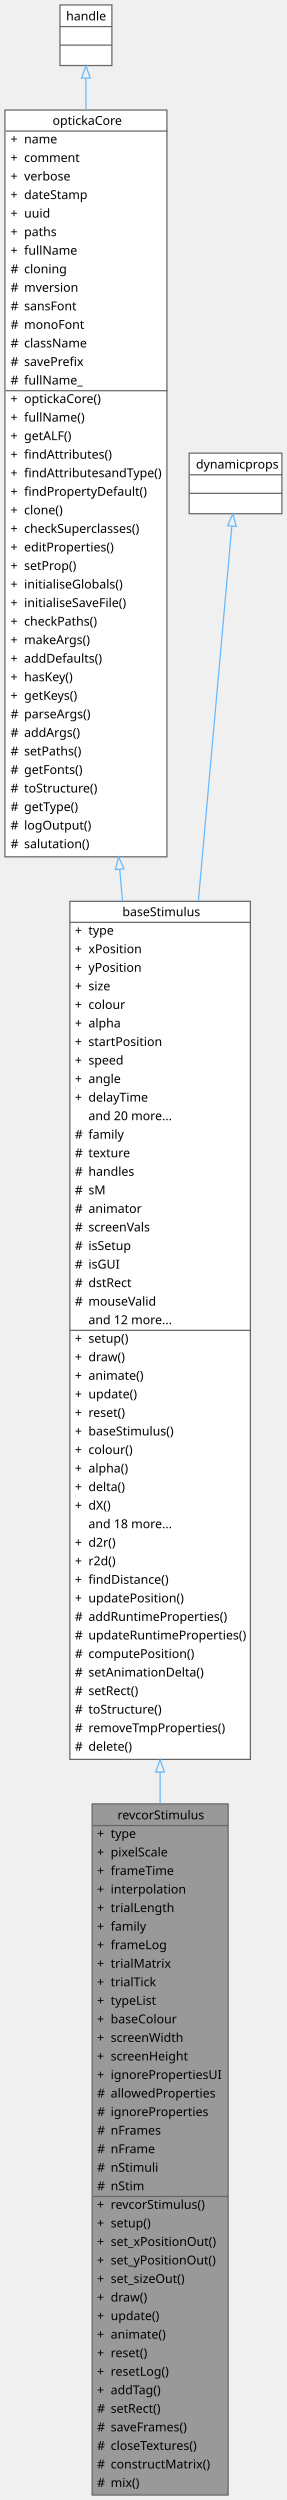
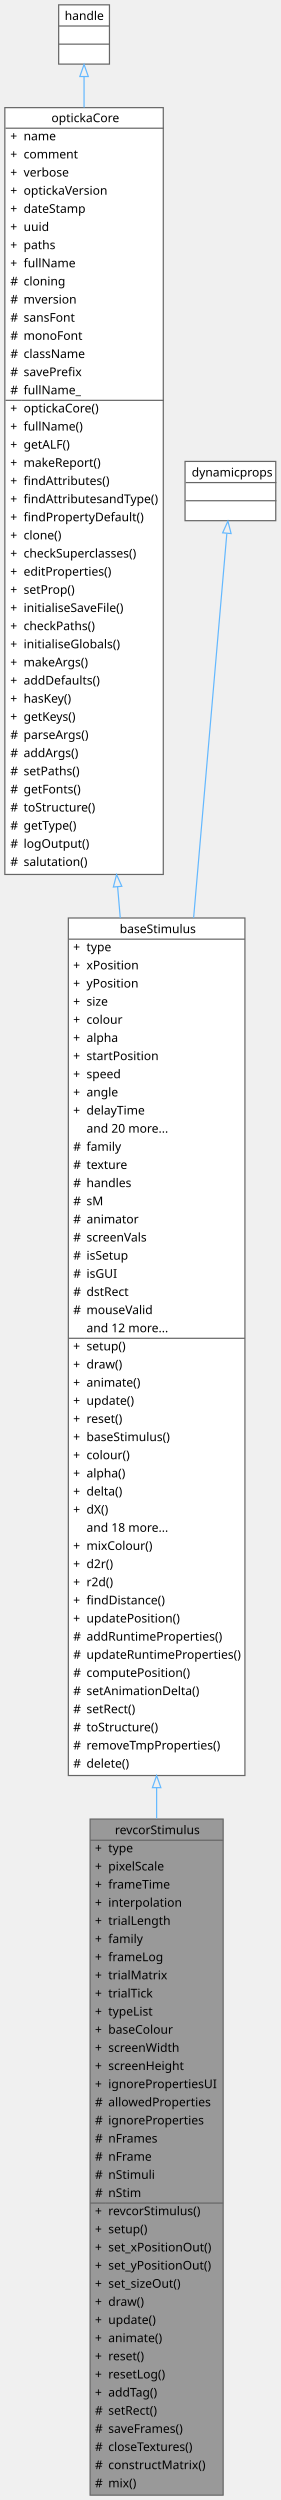
- <svg xmlns="http://www.w3.org/2000/svg" xmlns:xlink="http://www.w3.org/1999/xlink" width="232pt" height="2022pt" viewBox="0.00 0.00 232.00 2022.00">
-   <g id="graph0" class="graph" transform="scale(1 1) rotate(0) translate(4 2018)">
+ <svg xmlns="http://www.w3.org/2000/svg" xmlns:xlink="http://www.w3.org/1999/xlink" width="232pt" height="2067pt" viewBox="0.00 0.00 232.00 2067.00">
+   <g id="graph0" class="graph" transform="scale(1 1) rotate(0) translate(4 2063)">
    <g id="Node000001" class="node">
      <g id="a_Node000001">
        <a xlink:title="revcorStimulus stimulus, inherits from baseStimulus">
          <polygon fill="#999999" stroke="transparent" points="180.5,-559 70.5,-559 70.5,0 180.5,0 180.5,-559" />
          <text text-anchor="start" x="91" y="-546.5" font-family="Iosevka" font-size="10.00">revcorStimulus</text>
          <text text-anchor="start" x="74.5" y="-531.5" font-family="Iosevka" font-size="10.00">+</text>
          <text text-anchor="start" x="85.5" y="-531.5" font-family="Iosevka" font-size="10.00">type</text>
          <text text-anchor="start" x="74.5" y="-516.5" font-family="Iosevka" font-size="10.00">+</text>
          <text text-anchor="start" x="85.5" y="-516.5" font-family="Iosevka" font-size="10.00">pixelScale</text>
          <text text-anchor="start" x="74.5" y="-501.5" font-family="Iosevka" font-size="10.00">+</text>
          <text text-anchor="start" x="85.5" y="-501.5" font-family="Iosevka" font-size="10.00">frameTime</text>
          <text text-anchor="start" x="74.5" y="-486.5" font-family="Iosevka" font-size="10.00">+</text>
          <text text-anchor="start" x="85.5" y="-486.5" font-family="Iosevka" font-size="10.00">interpolation</text>
          <text text-anchor="start" x="74.5" y="-471.5" font-family="Iosevka" font-size="10.00">+</text>
          <text text-anchor="start" x="85.5" y="-471.5" font-family="Iosevka" font-size="10.00">trialLength</text>
          <text text-anchor="start" x="74.5" y="-456.5" font-family="Iosevka" font-size="10.00">+</text>
          <text text-anchor="start" x="85.5" y="-456.5" font-family="Iosevka" font-size="10.00">family</text>
          <text text-anchor="start" x="74.5" y="-441.5" font-family="Iosevka" font-size="10.00">+</text>
          <text text-anchor="start" x="85.5" y="-441.5" font-family="Iosevka" font-size="10.00">frameLog</text>
          <text text-anchor="start" x="74.5" y="-426.5" font-family="Iosevka" font-size="10.00">+</text>
          <text text-anchor="start" x="85.5" y="-426.5" font-family="Iosevka" font-size="10.00">trialMatrix</text>
          <text text-anchor="start" x="74.5" y="-411.5" font-family="Iosevka" font-size="10.00">+</text>
          <text text-anchor="start" x="85.5" y="-411.5" font-family="Iosevka" font-size="10.00">trialTick</text>
          <text text-anchor="start" x="74.5" y="-396.5" font-family="Iosevka" font-size="10.00">+</text>
          <text text-anchor="start" x="85.5" y="-396.5" font-family="Iosevka" font-size="10.00">typeList</text>
          <text text-anchor="start" x="74.5" y="-381.5" font-family="Iosevka" font-size="10.00">+</text>
          <text text-anchor="start" x="85.5" y="-381.5" font-family="Iosevka" font-size="10.00">baseColour</text>
          <text text-anchor="start" x="74.5" y="-366.5" font-family="Iosevka" font-size="10.00">+</text>
          <text text-anchor="start" x="85.5" y="-366.5" font-family="Iosevka" font-size="10.00">screenWidth</text>
          <text text-anchor="start" x="74.5" y="-351.5" font-family="Iosevka" font-size="10.00">+</text>
          <text text-anchor="start" x="85.5" y="-351.5" font-family="Iosevka" font-size="10.00">screenHeight</text>
          <text text-anchor="start" x="74.5" y="-336.5" font-family="Iosevka" font-size="10.00">+</text>
          <text text-anchor="start" x="85.5" y="-336.5" font-family="Iosevka" font-size="10.00">ignorePropertiesUI</text>
          <text text-anchor="start" x="74.5" y="-321.5" font-family="Iosevka" font-size="10.00">#</text>
          <text text-anchor="start" x="85.5" y="-321.5" font-family="Iosevka" font-size="10.00">allowedProperties</text>
          <text text-anchor="start" x="74.5" y="-306.5" font-family="Iosevka" font-size="10.00">#</text>
          <text text-anchor="start" x="85.5" y="-306.5" font-family="Iosevka" font-size="10.00">ignoreProperties</text>
          <text text-anchor="start" x="74.5" y="-291.5" font-family="Iosevka" font-size="10.00">#</text>
          <text text-anchor="start" x="85.5" y="-291.5" font-family="Iosevka" font-size="10.00">nFrames</text>
          <text text-anchor="start" x="74.5" y="-276.5" font-family="Iosevka" font-size="10.00">#</text>
          <text text-anchor="start" x="85.5" y="-276.5" font-family="Iosevka" font-size="10.00">nFrame</text>
          <text text-anchor="start" x="74.5" y="-261.5" font-family="Iosevka" font-size="10.00">#</text>
          <text text-anchor="start" x="85.5" y="-261.5" font-family="Iosevka" font-size="10.00">nStimuli</text>
          <text text-anchor="start" x="74.5" y="-246.5" font-family="Iosevka" font-size="10.00">#</text>
          <text text-anchor="start" x="85.5" y="-246.5" font-family="Iosevka" font-size="10.00">nStim</text>
          <text text-anchor="start" x="74.5" y="-231.5" font-family="Iosevka" font-size="10.00">+</text>
          <text text-anchor="start" x="85.5" y="-231.5" font-family="Iosevka" font-size="10.00">revcorStimulus()</text>
          <text text-anchor="start" x="74.5" y="-216.5" font-family="Iosevka" font-size="10.00">+</text>
          <text text-anchor="start" x="85.5" y="-216.5" font-family="Iosevka" font-size="10.00">setup()</text>
          <text text-anchor="start" x="74.5" y="-201.5" font-family="Iosevka" font-size="10.00">+</text>
          <text text-anchor="start" x="85.5" y="-201.5" font-family="Iosevka" font-size="10.00">set_xPositionOut()</text>
          <text text-anchor="start" x="74.5" y="-186.5" font-family="Iosevka" font-size="10.00">+</text>
          <text text-anchor="start" x="85.5" y="-186.5" font-family="Iosevka" font-size="10.00">set_yPositionOut()</text>
          <text text-anchor="start" x="74.5" y="-171.5" font-family="Iosevka" font-size="10.00">+</text>
          <text text-anchor="start" x="85.5" y="-171.5" font-family="Iosevka" font-size="10.00">set_sizeOut()</text>
          <text text-anchor="start" x="74.5" y="-156.5" font-family="Iosevka" font-size="10.00">+</text>
          <text text-anchor="start" x="85.5" y="-156.5" font-family="Iosevka" font-size="10.00">draw()</text>
          <text text-anchor="start" x="74.5" y="-141.5" font-family="Iosevka" font-size="10.00">+</text>
          <text text-anchor="start" x="85.5" y="-141.5" font-family="Iosevka" font-size="10.00">update()</text>
          <text text-anchor="start" x="74.5" y="-126.5" font-family="Iosevka" font-size="10.00">+</text>
          <text text-anchor="start" x="85.5" y="-126.5" font-family="Iosevka" font-size="10.00">animate()</text>
          <text text-anchor="start" x="74.5" y="-111.5" font-family="Iosevka" font-size="10.00">+</text>
          <text text-anchor="start" x="85.5" y="-111.5" font-family="Iosevka" font-size="10.00">reset()</text>
          <text text-anchor="start" x="74.5" y="-96.5" font-family="Iosevka" font-size="10.00">+</text>
          <text text-anchor="start" x="85.5" y="-96.5" font-family="Iosevka" font-size="10.00">resetLog()</text>
          <text text-anchor="start" x="74.5" y="-81.5" font-family="Iosevka" font-size="10.00">+</text>
          <text text-anchor="start" x="85.5" y="-81.5" font-family="Iosevka" font-size="10.00">addTag()</text>
          <text text-anchor="start" x="74.5" y="-66.5" font-family="Iosevka" font-size="10.00">#</text>
          <text text-anchor="start" x="85.5" y="-66.5" font-family="Iosevka" font-size="10.00">setRect()</text>
          <text text-anchor="start" x="74.5" y="-51.5" font-family="Iosevka" font-size="10.00">#</text>
          <text text-anchor="start" x="85.5" y="-51.5" font-family="Iosevka" font-size="10.00">saveFrames()</text>
          <text text-anchor="start" x="74.5" y="-36.5" font-family="Iosevka" font-size="10.00">#</text>
          <text text-anchor="start" x="85.5" y="-36.5" font-family="Iosevka" font-size="10.00">closeTextures()</text>
          <text text-anchor="start" x="74.5" y="-21.5" font-family="Iosevka" font-size="10.00">#</text>
          <text text-anchor="start" x="85.5" y="-21.5" font-family="Iosevka" font-size="10.00">constructMatrix()</text>
          <text text-anchor="start" x="74.5" y="-6.5" font-family="Iosevka" font-size="10.00">#</text>
          <text text-anchor="start" x="85.5" y="-6.5" font-family="Iosevka" font-size="10.00">mix()</text>
          <polygon fill="#666666" stroke="#666666" points="70.5,-541.5 70.5,-541.5 180.5,-541.5 180.5,-541.5 70.5,-541.5" />
          <polygon fill="#666666" stroke="#666666" points="70.5,-241.5 70.5,-241.5 83.5,-241.5 83.5,-241.5 70.5,-241.5" />
          <polygon fill="#666666" stroke="#666666" points="83.5,-241.5 83.5,-241.5 180.5,-241.5 180.5,-241.5 83.5,-241.5" />
          <polygon fill="none" stroke="#666666" points="70.5,0 70.5,-559 180.5,-559 180.5,0 70.5,0" />
        </a>
      </g>
    </g>
    <g id="Node000002" class="node">
      <g id="a_Node000002">
        <a xlink:href="classbase_stimulus.html" target="_top" xlink:title="baseStimulus is the superclass for all stimulus objects">
-           <polygon fill="white" stroke="transparent" points="198.5,-1289 52.5,-1289 52.5,-595 198.5,-595 198.5,-1289" />
-           <text text-anchor="start" x="95" y="-1277" font-family="Iosevka" font-size="10.00">baseStimulus</text>
-           <text text-anchor="start" x="56.5" y="-1262" font-family="Iosevka" font-size="10.00">+</text>
-           <text text-anchor="start" x="67.5" y="-1262" font-family="Iosevka" font-size="10.00">type</text>
-           <text text-anchor="start" x="56.5" y="-1247" font-family="Iosevka" font-size="10.00">+</text>
-           <text text-anchor="start" x="67.5" y="-1247" font-family="Iosevka" font-size="10.00">xPosition</text>
-           <text text-anchor="start" x="56.5" y="-1232" font-family="Iosevka" font-size="10.00">+</text>
-           <text text-anchor="start" x="67.5" y="-1232" font-family="Iosevka" font-size="10.00">yPosition</text>
-           <text text-anchor="start" x="56.5" y="-1217" font-family="Iosevka" font-size="10.00">+</text>
-           <text text-anchor="start" x="67.5" y="-1217" font-family="Iosevka" font-size="10.00">size</text>
-           <text text-anchor="start" x="56.5" y="-1202" font-family="Iosevka" font-size="10.00">+</text>
-           <text text-anchor="start" x="67.5" y="-1202" font-family="Iosevka" font-size="10.00">colour</text>
-           <text text-anchor="start" x="56.5" y="-1187" font-family="Iosevka" font-size="10.00">+</text>
-           <text text-anchor="start" x="67.5" y="-1187" font-family="Iosevka" font-size="10.00">alpha</text>
-           <text text-anchor="start" x="56.5" y="-1172" font-family="Iosevka" font-size="10.00">+</text>
-           <text text-anchor="start" x="67.5" y="-1172" font-family="Iosevka" font-size="10.00">startPosition</text>
-           <text text-anchor="start" x="56.5" y="-1157" font-family="Iosevka" font-size="10.00">+</text>
-           <text text-anchor="start" x="67.5" y="-1157" font-family="Iosevka" font-size="10.00">speed</text>
-           <text text-anchor="start" x="56.5" y="-1142" font-family="Iosevka" font-size="10.00">+</text>
-           <text text-anchor="start" x="67.5" y="-1142" font-family="Iosevka" font-size="10.00">angle</text>
-           <text text-anchor="start" x="56.5" y="-1127" font-family="Iosevka" font-size="10.00">+</text>
-           <text text-anchor="start" x="67.5" y="-1127" font-family="Iosevka" font-size="10.00">delayTime</text>
-           <text text-anchor="start" x="67.5" y="-1112" font-family="Iosevka" font-size="10.00">and 20 more...</text>
-           <text text-anchor="start" x="56.5" y="-1097" font-family="Iosevka" font-size="10.00">#</text>
-           <text text-anchor="start" x="67.5" y="-1097" font-family="Iosevka" font-size="10.00">family</text>
-           <text text-anchor="start" x="56.5" y="-1082" font-family="Iosevka" font-size="10.00">#</text>
-           <text text-anchor="start" x="67.5" y="-1082" font-family="Iosevka" font-size="10.00">texture</text>
-           <text text-anchor="start" x="56.5" y="-1067" font-family="Iosevka" font-size="10.00">#</text>
-           <text text-anchor="start" x="67.5" y="-1067" font-family="Iosevka" font-size="10.00">handles</text>
-           <text text-anchor="start" x="56.5" y="-1052" font-family="Iosevka" font-size="10.00">#</text>
-           <text text-anchor="start" x="67.5" y="-1052" font-family="Iosevka" font-size="10.00">sM</text>
-           <text text-anchor="start" x="56.5" y="-1037" font-family="Iosevka" font-size="10.00">#</text>
-           <text text-anchor="start" x="67.5" y="-1037" font-family="Iosevka" font-size="10.00">animator</text>
-           <text text-anchor="start" x="56.5" y="-1022" font-family="Iosevka" font-size="10.00">#</text>
-           <text text-anchor="start" x="67.5" y="-1022" font-family="Iosevka" font-size="10.00">screenVals</text>
-           <text text-anchor="start" x="56.5" y="-1007" font-family="Iosevka" font-size="10.00">#</text>
-           <text text-anchor="start" x="67.5" y="-1007" font-family="Iosevka" font-size="10.00">isSetup</text>
-           <text text-anchor="start" x="56.5" y="-992" font-family="Iosevka" font-size="10.00">#</text>
-           <text text-anchor="start" x="67.5" y="-992" font-family="Iosevka" font-size="10.00">isGUI</text>
-           <text text-anchor="start" x="56.5" y="-977" font-family="Iosevka" font-size="10.00">#</text>
-           <text text-anchor="start" x="67.5" y="-977" font-family="Iosevka" font-size="10.00">dstRect</text>
-           <text text-anchor="start" x="56.5" y="-962" font-family="Iosevka" font-size="10.00">#</text>
-           <text text-anchor="start" x="67.5" y="-962" font-family="Iosevka" font-size="10.00">mouseValid</text>
-           <text text-anchor="start" x="67.5" y="-947" font-family="Iosevka" font-size="10.00">and 12 more...</text>
-           <text text-anchor="start" x="56.5" y="-932" font-family="Iosevka" font-size="10.00">+</text>
-           <text text-anchor="start" x="67.5" y="-932" font-family="Iosevka" font-size="10.00">setup()</text>
-           <text text-anchor="start" x="56.5" y="-917" font-family="Iosevka" font-size="10.00">+</text>
-           <text text-anchor="start" x="67.5" y="-917" font-family="Iosevka" font-size="10.00">draw()</text>
-           <text text-anchor="start" x="56.5" y="-902" font-family="Iosevka" font-size="10.00">+</text>
-           <text text-anchor="start" x="67.5" y="-902" font-family="Iosevka" font-size="10.00">animate()</text>
-           <text text-anchor="start" x="56.5" y="-887" font-family="Iosevka" font-size="10.00">+</text>
-           <text text-anchor="start" x="67.5" y="-887" font-family="Iosevka" font-size="10.00">update()</text>
-           <text text-anchor="start" x="56.5" y="-872" font-family="Iosevka" font-size="10.00">+</text>
-           <text text-anchor="start" x="67.5" y="-872" font-family="Iosevka" font-size="10.00">reset()</text>
-           <text text-anchor="start" x="56.5" y="-857" font-family="Iosevka" font-size="10.00">+</text>
-           <text text-anchor="start" x="67.5" y="-857" font-family="Iosevka" font-size="10.00">baseStimulus()</text>
-           <text text-anchor="start" x="56.5" y="-842" font-family="Iosevka" font-size="10.00">+</text>
-           <text text-anchor="start" x="67.5" y="-842" font-family="Iosevka" font-size="10.00">colour()</text>
-           <text text-anchor="start" x="56.5" y="-827" font-family="Iosevka" font-size="10.00">+</text>
-           <text text-anchor="start" x="67.5" y="-827" font-family="Iosevka" font-size="10.00">alpha()</text>
-           <text text-anchor="start" x="56.5" y="-812" font-family="Iosevka" font-size="10.00">+</text>
-           <text text-anchor="start" x="67.5" y="-812" font-family="Iosevka" font-size="10.00">delta()</text>
-           <text text-anchor="start" x="56.5" y="-797" font-family="Iosevka" font-size="10.00">+</text>
-           <text text-anchor="start" x="67.5" y="-797" font-family="Iosevka" font-size="10.00">dX()</text>
-           <text text-anchor="start" x="67.5" y="-782" font-family="Iosevka" font-size="10.00">and 18 more...</text>
-           <text text-anchor="start" x="56.5" y="-767" font-family="Iosevka" font-size="10.00">+</text>
-           <text text-anchor="start" x="67.5" y="-767" font-family="Iosevka" font-size="10.00">d2r()</text>
-           <text text-anchor="start" x="56.5" y="-752" font-family="Iosevka" font-size="10.00">+</text>
-           <text text-anchor="start" x="67.5" y="-752" font-family="Iosevka" font-size="10.00">r2d()</text>
-           <text text-anchor="start" x="56.5" y="-737" font-family="Iosevka" font-size="10.00">+</text>
-           <text text-anchor="start" x="67.5" y="-737" font-family="Iosevka" font-size="10.00">findDistance()</text>
-           <text text-anchor="start" x="56.5" y="-722" font-family="Iosevka" font-size="10.00">+</text>
-           <text text-anchor="start" x="67.5" y="-722" font-family="Iosevka" font-size="10.00">updatePosition()</text>
-           <text text-anchor="start" x="56.5" y="-707" font-family="Iosevka" font-size="10.00">#</text>
-           <text text-anchor="start" x="67.5" y="-707" font-family="Iosevka" font-size="10.00">addRuntimeProperties()</text>
-           <text text-anchor="start" x="56.5" y="-692" font-family="Iosevka" font-size="10.00">#</text>
-           <text text-anchor="start" x="67.5" y="-692" font-family="Iosevka" font-size="10.00">updateRuntimeProperties()</text>
-           <text text-anchor="start" x="56.5" y="-677" font-family="Iosevka" font-size="10.00">#</text>
-           <text text-anchor="start" x="67.5" y="-677" font-family="Iosevka" font-size="10.00">computePosition()</text>
-           <text text-anchor="start" x="56.5" y="-662" font-family="Iosevka" font-size="10.00">#</text>
-           <text text-anchor="start" x="67.5" y="-662" font-family="Iosevka" font-size="10.00">setAnimationDelta()</text>
-           <text text-anchor="start" x="56.5" y="-647" font-family="Iosevka" font-size="10.00">#</text>
-           <text text-anchor="start" x="67.5" y="-647" font-family="Iosevka" font-size="10.00">setRect()</text>
-           <text text-anchor="start" x="56.5" y="-632" font-family="Iosevka" font-size="10.00">#</text>
-           <text text-anchor="start" x="67.5" y="-632" font-family="Iosevka" font-size="10.00">toStructure()</text>
-           <text text-anchor="start" x="56.5" y="-617" font-family="Iosevka" font-size="10.00">#</text>
-           <text text-anchor="start" x="67.5" y="-617" font-family="Iosevka" font-size="10.00">removeTmpProperties()</text>
-           <text text-anchor="start" x="56.5" y="-602" font-family="Iosevka" font-size="10.00">#</text>
-           <text text-anchor="start" x="67.5" y="-602" font-family="Iosevka" font-size="10.00">delete()</text>
-           <polygon fill="#666666" stroke="#666666" points="52.5,-1272 52.5,-1272 198.5,-1272 198.5,-1272 52.5,-1272" />
-           <polygon fill="#666666" stroke="#666666" points="52.5,-942 52.5,-942 65.5,-942 65.5,-942 52.5,-942" />
-           <polygon fill="#666666" stroke="#666666" points="65.5,-942 65.5,-942 198.5,-942 198.5,-942 65.5,-942" />
-           <polygon fill="none" stroke="#666666" points="52.5,-595 52.5,-1289 198.5,-1289 198.5,-595 52.5,-595" />
+           <polygon fill="white" stroke="transparent" points="198.5,-1304 52.5,-1304 52.5,-595 198.5,-595 198.5,-1304" />
+           <text text-anchor="start" x="95" y="-1291.5" font-family="Iosevka" font-size="10.00">baseStimulus</text>
+           <text text-anchor="start" x="56.5" y="-1276.5" font-family="Iosevka" font-size="10.00">+</text>
+           <text text-anchor="start" x="67.5" y="-1276.5" font-family="Iosevka" font-size="10.00">type</text>
+           <text text-anchor="start" x="56.5" y="-1261.5" font-family="Iosevka" font-size="10.00">+</text>
+           <text text-anchor="start" x="67.5" y="-1261.5" font-family="Iosevka" font-size="10.00">xPosition</text>
+           <text text-anchor="start" x="56.5" y="-1246.5" font-family="Iosevka" font-size="10.00">+</text>
+           <text text-anchor="start" x="67.5" y="-1246.5" font-family="Iosevka" font-size="10.00">yPosition</text>
+           <text text-anchor="start" x="56.5" y="-1231.5" font-family="Iosevka" font-size="10.00">+</text>
+           <text text-anchor="start" x="67.5" y="-1231.5" font-family="Iosevka" font-size="10.00">size</text>
+           <text text-anchor="start" x="56.5" y="-1216.5" font-family="Iosevka" font-size="10.00">+</text>
+           <text text-anchor="start" x="67.5" y="-1216.5" font-family="Iosevka" font-size="10.00">colour</text>
+           <text text-anchor="start" x="56.5" y="-1201.5" font-family="Iosevka" font-size="10.00">+</text>
+           <text text-anchor="start" x="67.5" y="-1201.5" font-family="Iosevka" font-size="10.00">alpha</text>
+           <text text-anchor="start" x="56.5" y="-1186.5" font-family="Iosevka" font-size="10.00">+</text>
+           <text text-anchor="start" x="67.5" y="-1186.5" font-family="Iosevka" font-size="10.00">startPosition</text>
+           <text text-anchor="start" x="56.5" y="-1171.5" font-family="Iosevka" font-size="10.00">+</text>
+           <text text-anchor="start" x="67.5" y="-1171.5" font-family="Iosevka" font-size="10.00">speed</text>
+           <text text-anchor="start" x="56.5" y="-1156.5" font-family="Iosevka" font-size="10.00">+</text>
+           <text text-anchor="start" x="67.5" y="-1156.5" font-family="Iosevka" font-size="10.00">angle</text>
+           <text text-anchor="start" x="56.5" y="-1141.5" font-family="Iosevka" font-size="10.00">+</text>
+           <text text-anchor="start" x="67.5" y="-1141.5" font-family="Iosevka" font-size="10.00">delayTime</text>
+           <text text-anchor="start" x="67.5" y="-1126.5" font-family="Iosevka" font-size="10.00">and 20 more...</text>
+           <text text-anchor="start" x="56.5" y="-1111.5" font-family="Iosevka" font-size="10.00">#</text>
+           <text text-anchor="start" x="67.5" y="-1111.5" font-family="Iosevka" font-size="10.00">family</text>
+           <text text-anchor="start" x="56.5" y="-1096.5" font-family="Iosevka" font-size="10.00">#</text>
+           <text text-anchor="start" x="67.5" y="-1096.5" font-family="Iosevka" font-size="10.00">texture</text>
+           <text text-anchor="start" x="56.5" y="-1081.5" font-family="Iosevka" font-size="10.00">#</text>
+           <text text-anchor="start" x="67.5" y="-1081.5" font-family="Iosevka" font-size="10.00">handles</text>
+           <text text-anchor="start" x="56.5" y="-1066.5" font-family="Iosevka" font-size="10.00">#</text>
+           <text text-anchor="start" x="67.5" y="-1066.5" font-family="Iosevka" font-size="10.00">sM</text>
+           <text text-anchor="start" x="56.5" y="-1051.5" font-family="Iosevka" font-size="10.00">#</text>
+           <text text-anchor="start" x="67.5" y="-1051.5" font-family="Iosevka" font-size="10.00">animator</text>
+           <text text-anchor="start" x="56.5" y="-1036.5" font-family="Iosevka" font-size="10.00">#</text>
+           <text text-anchor="start" x="67.5" y="-1036.5" font-family="Iosevka" font-size="10.00">screenVals</text>
+           <text text-anchor="start" x="56.5" y="-1021.5" font-family="Iosevka" font-size="10.00">#</text>
+           <text text-anchor="start" x="67.5" y="-1021.5" font-family="Iosevka" font-size="10.00">isSetup</text>
+           <text text-anchor="start" x="56.5" y="-1006.5" font-family="Iosevka" font-size="10.00">#</text>
+           <text text-anchor="start" x="67.5" y="-1006.5" font-family="Iosevka" font-size="10.00">isGUI</text>
+           <text text-anchor="start" x="56.5" y="-991.5" font-family="Iosevka" font-size="10.00">#</text>
+           <text text-anchor="start" x="67.5" y="-991.5" font-family="Iosevka" font-size="10.00">dstRect</text>
+           <text text-anchor="start" x="56.5" y="-976.5" font-family="Iosevka" font-size="10.00">#</text>
+           <text text-anchor="start" x="67.5" y="-976.5" font-family="Iosevka" font-size="10.00">mouseValid</text>
+           <text text-anchor="start" x="67.5" y="-961.5" font-family="Iosevka" font-size="10.00">and 12 more...</text>
+           <text text-anchor="start" x="56.5" y="-946.5" font-family="Iosevka" font-size="10.00">+</text>
+           <text text-anchor="start" x="67.5" y="-946.5" font-family="Iosevka" font-size="10.00">setup()</text>
+           <text text-anchor="start" x="56.5" y="-931.5" font-family="Iosevka" font-size="10.00">+</text>
+           <text text-anchor="start" x="67.5" y="-931.5" font-family="Iosevka" font-size="10.00">draw()</text>
+           <text text-anchor="start" x="56.5" y="-916.5" font-family="Iosevka" font-size="10.00">+</text>
+           <text text-anchor="start" x="67.5" y="-916.5" font-family="Iosevka" font-size="10.00">animate()</text>
+           <text text-anchor="start" x="56.5" y="-901.5" font-family="Iosevka" font-size="10.00">+</text>
+           <text text-anchor="start" x="67.5" y="-901.5" font-family="Iosevka" font-size="10.00">update()</text>
+           <text text-anchor="start" x="56.5" y="-886.5" font-family="Iosevka" font-size="10.00">+</text>
+           <text text-anchor="start" x="67.5" y="-886.5" font-family="Iosevka" font-size="10.00">reset()</text>
+           <text text-anchor="start" x="56.5" y="-871.5" font-family="Iosevka" font-size="10.00">+</text>
+           <text text-anchor="start" x="67.5" y="-871.5" font-family="Iosevka" font-size="10.00">baseStimulus()</text>
+           <text text-anchor="start" x="56.5" y="-856.5" font-family="Iosevka" font-size="10.00">+</text>
+           <text text-anchor="start" x="67.5" y="-856.5" font-family="Iosevka" font-size="10.00">colour()</text>
+           <text text-anchor="start" x="56.5" y="-841.5" font-family="Iosevka" font-size="10.00">+</text>
+           <text text-anchor="start" x="67.5" y="-841.5" font-family="Iosevka" font-size="10.00">alpha()</text>
+           <text text-anchor="start" x="56.5" y="-826.5" font-family="Iosevka" font-size="10.00">+</text>
+           <text text-anchor="start" x="67.5" y="-826.5" font-family="Iosevka" font-size="10.00">delta()</text>
+           <text text-anchor="start" x="56.5" y="-811.5" font-family="Iosevka" font-size="10.00">+</text>
+           <text text-anchor="start" x="67.5" y="-811.5" font-family="Iosevka" font-size="10.00">dX()</text>
+           <text text-anchor="start" x="67.5" y="-796.5" font-family="Iosevka" font-size="10.00">and 18 more...</text>
+           <text text-anchor="start" x="56.5" y="-781.5" font-family="Iosevka" font-size="10.00">+</text>
+           <text text-anchor="start" x="67.5" y="-781.5" font-family="Iosevka" font-size="10.00">mixColour()</text>
+           <text text-anchor="start" x="56.5" y="-766.5" font-family="Iosevka" font-size="10.00">+</text>
+           <text text-anchor="start" x="67.5" y="-766.5" font-family="Iosevka" font-size="10.00">d2r()</text>
+           <text text-anchor="start" x="56.5" y="-751.5" font-family="Iosevka" font-size="10.00">+</text>
+           <text text-anchor="start" x="67.5" y="-751.5" font-family="Iosevka" font-size="10.00">r2d()</text>
+           <text text-anchor="start" x="56.5" y="-736.5" font-family="Iosevka" font-size="10.00">+</text>
+           <text text-anchor="start" x="67.5" y="-736.5" font-family="Iosevka" font-size="10.00">findDistance()</text>
+           <text text-anchor="start" x="56.5" y="-721.5" font-family="Iosevka" font-size="10.00">+</text>
+           <text text-anchor="start" x="67.5" y="-721.5" font-family="Iosevka" font-size="10.00">updatePosition()</text>
+           <text text-anchor="start" x="56.5" y="-706.5" font-family="Iosevka" font-size="10.00">#</text>
+           <text text-anchor="start" x="67.5" y="-706.5" font-family="Iosevka" font-size="10.00">addRuntimeProperties()</text>
+           <text text-anchor="start" x="56.5" y="-691.5" font-family="Iosevka" font-size="10.00">#</text>
+           <text text-anchor="start" x="67.5" y="-691.5" font-family="Iosevka" font-size="10.00">updateRuntimeProperties()</text>
+           <text text-anchor="start" x="56.5" y="-676.5" font-family="Iosevka" font-size="10.00">#</text>
+           <text text-anchor="start" x="67.5" y="-676.5" font-family="Iosevka" font-size="10.00">computePosition()</text>
+           <text text-anchor="start" x="56.5" y="-661.5" font-family="Iosevka" font-size="10.00">#</text>
+           <text text-anchor="start" x="67.5" y="-661.5" font-family="Iosevka" font-size="10.00">setAnimationDelta()</text>
+           <text text-anchor="start" x="56.5" y="-646.5" font-family="Iosevka" font-size="10.00">#</text>
+           <text text-anchor="start" x="67.5" y="-646.5" font-family="Iosevka" font-size="10.00">setRect()</text>
+           <text text-anchor="start" x="56.5" y="-631.5" font-family="Iosevka" font-size="10.00">#</text>
+           <text text-anchor="start" x="67.5" y="-631.5" font-family="Iosevka" font-size="10.00">toStructure()</text>
+           <text text-anchor="start" x="56.5" y="-616.5" font-family="Iosevka" font-size="10.00">#</text>
+           <text text-anchor="start" x="67.5" y="-616.5" font-family="Iosevka" font-size="10.00">removeTmpProperties()</text>
+           <text text-anchor="start" x="56.5" y="-601.5" font-family="Iosevka" font-size="10.00">#</text>
+           <text text-anchor="start" x="67.5" y="-601.5" font-family="Iosevka" font-size="10.00">delete()</text>
+           <polygon fill="#666666" stroke="#666666" points="52.5,-1286.5 52.5,-1286.5 198.5,-1286.5 198.5,-1286.5 52.5,-1286.5" />
+           <polygon fill="#666666" stroke="#666666" points="52.5,-956.5 52.5,-956.5 65.5,-956.5 65.5,-956.5 52.5,-956.5" />
+           <polygon fill="#666666" stroke="#666666" points="65.5,-956.5 65.5,-956.5 198.5,-956.5 198.5,-956.5 65.5,-956.5" />
+           <polygon fill="none" stroke="#666666" points="52.5,-595 52.5,-1304 198.5,-1304 198.5,-595 52.5,-595" />
        </a>
      </g>
    </g>
    <g id="edge1_Node000001_Node000002" class="edge">
      <g id="a_edge1_Node000001_Node000002">
        <a xlink:title=" ">
-           <path fill="none" stroke="#63b8ff" d="M125.5,-584.53C125.5,-576.12 125.5,-567.73 125.5,-559.39" />
-           <polygon fill="none" stroke="#63b8ff" points="122,-584.79 125.5,-594.79 129,-584.79 122,-584.79" />
+           <path fill="none" stroke="#63b8ff" d="M125.5,-584.91C125.5,-576.38 125.5,-567.88 125.5,-559.42" />
+           <polygon fill="none" stroke="#63b8ff" points="122,-584.94 125.5,-594.94 129,-584.94 122,-584.94" />
        </a>
      </g>
    </g>
    <g id="Node000003" class="node">
      <g id="a_Node000003">
        <a xlink:href="classopticka_core.html" target="_top" xlink:title="optickaCore base class inherited by other opticka classes.">
-           <polygon fill="white" stroke="transparent" points="131,-1929 0,-1929 0,-1325 131,-1325 131,-1929" />
-           <text text-anchor="start" x="38.5" y="-1917" font-family="Iosevka" font-size="10.00">optickaCore</text>
+           <polygon fill="white" stroke="transparent" points="131,-1974 0,-1974 0,-1340 131,-1340 131,-1974" />
+           <text text-anchor="start" x="38.5" y="-1962" font-family="Iosevka" font-size="10.00">optickaCore</text>
+           <text text-anchor="start" x="4.5" y="-1947" font-family="Iosevka" font-size="10.00">+</text>
+           <text text-anchor="start" x="15.5" y="-1947" font-family="Iosevka" font-size="10.00">name</text>
+           <text text-anchor="start" x="4.5" y="-1932" font-family="Iosevka" font-size="10.00">+</text>
+           <text text-anchor="start" x="15.5" y="-1932" font-family="Iosevka" font-size="10.00">comment</text>
+           <text text-anchor="start" x="4.5" y="-1917" font-family="Iosevka" font-size="10.00">+</text>
+           <text text-anchor="start" x="15.5" y="-1917" font-family="Iosevka" font-size="10.00">verbose</text>
          <text text-anchor="start" x="4.5" y="-1902" font-family="Iosevka" font-size="10.00">+</text>
-           <text text-anchor="start" x="15.5" y="-1902" font-family="Iosevka" font-size="10.00">name</text>
+           <text text-anchor="start" x="15.5" y="-1902" font-family="Iosevka" font-size="10.00">optickaVersion</text>
          <text text-anchor="start" x="4.5" y="-1887" font-family="Iosevka" font-size="10.00">+</text>
-           <text text-anchor="start" x="15.5" y="-1887" font-family="Iosevka" font-size="10.00">comment</text>
+           <text text-anchor="start" x="15.5" y="-1887" font-family="Iosevka" font-size="10.00">dateStamp</text>
          <text text-anchor="start" x="4.5" y="-1872" font-family="Iosevka" font-size="10.00">+</text>
-           <text text-anchor="start" x="15.5" y="-1872" font-family="Iosevka" font-size="10.00">verbose</text>
+           <text text-anchor="start" x="15.5" y="-1872" font-family="Iosevka" font-size="10.00">uuid</text>
          <text text-anchor="start" x="4.5" y="-1857" font-family="Iosevka" font-size="10.00">+</text>
-           <text text-anchor="start" x="15.5" y="-1857" font-family="Iosevka" font-size="10.00">dateStamp</text>
+           <text text-anchor="start" x="15.5" y="-1857" font-family="Iosevka" font-size="10.00">paths</text>
          <text text-anchor="start" x="4.5" y="-1842" font-family="Iosevka" font-size="10.00">+</text>
-           <text text-anchor="start" x="15.5" y="-1842" font-family="Iosevka" font-size="10.00">uuid</text>
-           <text text-anchor="start" x="4.5" y="-1827" font-family="Iosevka" font-size="10.00">+</text>
-           <text text-anchor="start" x="15.5" y="-1827" font-family="Iosevka" font-size="10.00">paths</text>
-           <text text-anchor="start" x="4.5" y="-1812" font-family="Iosevka" font-size="10.00">+</text>
-           <text text-anchor="start" x="15.5" y="-1812" font-family="Iosevka" font-size="10.00">fullName</text>
+           <text text-anchor="start" x="15.5" y="-1842" font-family="Iosevka" font-size="10.00">fullName</text>
+           <text text-anchor="start" x="4.5" y="-1827" font-family="Iosevka" font-size="10.00">#</text>
+           <text text-anchor="start" x="15.5" y="-1827" font-family="Iosevka" font-size="10.00">cloning</text>
+           <text text-anchor="start" x="4.5" y="-1812" font-family="Iosevka" font-size="10.00">#</text>
+           <text text-anchor="start" x="15.5" y="-1812" font-family="Iosevka" font-size="10.00">mversion</text>
          <text text-anchor="start" x="4.5" y="-1797" font-family="Iosevka" font-size="10.00">#</text>
-           <text text-anchor="start" x="15.5" y="-1797" font-family="Iosevka" font-size="10.00">cloning</text>
+           <text text-anchor="start" x="15.5" y="-1797" font-family="Iosevka" font-size="10.00">sansFont</text>
          <text text-anchor="start" x="4.5" y="-1782" font-family="Iosevka" font-size="10.00">#</text>
-           <text text-anchor="start" x="15.5" y="-1782" font-family="Iosevka" font-size="10.00">mversion</text>
+           <text text-anchor="start" x="15.5" y="-1782" font-family="Iosevka" font-size="10.00">monoFont</text>
          <text text-anchor="start" x="4.5" y="-1767" font-family="Iosevka" font-size="10.00">#</text>
-           <text text-anchor="start" x="15.5" y="-1767" font-family="Iosevka" font-size="10.00">sansFont</text>
+           <text text-anchor="start" x="15.5" y="-1767" font-family="Iosevka" font-size="10.00">className</text>
          <text text-anchor="start" x="4.5" y="-1752" font-family="Iosevka" font-size="10.00">#</text>
-           <text text-anchor="start" x="15.5" y="-1752" font-family="Iosevka" font-size="10.00">monoFont</text>
+           <text text-anchor="start" x="15.5" y="-1752" font-family="Iosevka" font-size="10.00">savePrefix</text>
          <text text-anchor="start" x="4.5" y="-1737" font-family="Iosevka" font-size="10.00">#</text>
-           <text text-anchor="start" x="15.5" y="-1737" font-family="Iosevka" font-size="10.00">className</text>
-           <text text-anchor="start" x="4.5" y="-1722" font-family="Iosevka" font-size="10.00">#</text>
-           <text text-anchor="start" x="15.5" y="-1722" font-family="Iosevka" font-size="10.00">savePrefix</text>
-           <text text-anchor="start" x="4.5" y="-1707" font-family="Iosevka" font-size="10.00">#</text>
-           <text text-anchor="start" x="15.5" y="-1707" font-family="Iosevka" font-size="10.00">fullName_</text>
+           <text text-anchor="start" x="15.5" y="-1737" font-family="Iosevka" font-size="10.00">fullName_</text>
+           <text text-anchor="start" x="4.5" y="-1722" font-family="Iosevka" font-size="10.00">+</text>
+           <text text-anchor="start" x="15.5" y="-1722" font-family="Iosevka" font-size="10.00">optickaCore()</text>
+           <text text-anchor="start" x="4.5" y="-1707" font-family="Iosevka" font-size="10.00">+</text>
+           <text text-anchor="start" x="15.5" y="-1707" font-family="Iosevka" font-size="10.00">fullName()</text>
          <text text-anchor="start" x="4.5" y="-1692" font-family="Iosevka" font-size="10.00">+</text>
-           <text text-anchor="start" x="15.5" y="-1692" font-family="Iosevka" font-size="10.00">optickaCore()</text>
+           <text text-anchor="start" x="15.5" y="-1692" font-family="Iosevka" font-size="10.00">getALF()</text>
          <text text-anchor="start" x="4.5" y="-1677" font-family="Iosevka" font-size="10.00">+</text>
-           <text text-anchor="start" x="15.5" y="-1677" font-family="Iosevka" font-size="10.00">fullName()</text>
+           <text text-anchor="start" x="15.5" y="-1677" font-family="Iosevka" font-size="10.00">makeReport()</text>
          <text text-anchor="start" x="4.5" y="-1662" font-family="Iosevka" font-size="10.00">+</text>
-           <text text-anchor="start" x="15.5" y="-1662" font-family="Iosevka" font-size="10.00">getALF()</text>
+           <text text-anchor="start" x="15.5" y="-1662" font-family="Iosevka" font-size="10.00">findAttributes()</text>
          <text text-anchor="start" x="4.5" y="-1647" font-family="Iosevka" font-size="10.00">+</text>
-           <text text-anchor="start" x="15.5" y="-1647" font-family="Iosevka" font-size="10.00">findAttributes()</text>
+           <text text-anchor="start" x="15.5" y="-1647" font-family="Iosevka" font-size="10.00">findAttributesandType()</text>
          <text text-anchor="start" x="4.5" y="-1632" font-family="Iosevka" font-size="10.00">+</text>
-           <text text-anchor="start" x="15.5" y="-1632" font-family="Iosevka" font-size="10.00">findAttributesandType()</text>
+           <text text-anchor="start" x="15.5" y="-1632" font-family="Iosevka" font-size="10.00">findPropertyDefault()</text>
          <text text-anchor="start" x="4.5" y="-1617" font-family="Iosevka" font-size="10.00">+</text>
-           <text text-anchor="start" x="15.5" y="-1617" font-family="Iosevka" font-size="10.00">findPropertyDefault()</text>
+           <text text-anchor="start" x="15.5" y="-1617" font-family="Iosevka" font-size="10.00">clone()</text>
          <text text-anchor="start" x="4.5" y="-1602" font-family="Iosevka" font-size="10.00">+</text>
-           <text text-anchor="start" x="15.5" y="-1602" font-family="Iosevka" font-size="10.00">clone()</text>
+           <text text-anchor="start" x="15.5" y="-1602" font-family="Iosevka" font-size="10.00">checkSuperclasses()</text>
          <text text-anchor="start" x="4.5" y="-1587" font-family="Iosevka" font-size="10.00">+</text>
-           <text text-anchor="start" x="15.5" y="-1587" font-family="Iosevka" font-size="10.00">checkSuperclasses()</text>
+           <text text-anchor="start" x="15.5" y="-1587" font-family="Iosevka" font-size="10.00">editProperties()</text>
          <text text-anchor="start" x="4.5" y="-1572" font-family="Iosevka" font-size="10.00">+</text>
-           <text text-anchor="start" x="15.5" y="-1572" font-family="Iosevka" font-size="10.00">editProperties()</text>
+           <text text-anchor="start" x="15.5" y="-1572" font-family="Iosevka" font-size="10.00">setProp()</text>
          <text text-anchor="start" x="4.5" y="-1557" font-family="Iosevka" font-size="10.00">+</text>
-           <text text-anchor="start" x="15.5" y="-1557" font-family="Iosevka" font-size="10.00">setProp()</text>
+           <text text-anchor="start" x="15.5" y="-1557" font-family="Iosevka" font-size="10.00">initialiseSaveFile()</text>
          <text text-anchor="start" x="4.5" y="-1542" font-family="Iosevka" font-size="10.00">+</text>
-           <text text-anchor="start" x="15.5" y="-1542" font-family="Iosevka" font-size="10.00">initialiseGlobals()</text>
+           <text text-anchor="start" x="15.5" y="-1542" font-family="Iosevka" font-size="10.00">checkPaths()</text>
          <text text-anchor="start" x="4.5" y="-1527" font-family="Iosevka" font-size="10.00">+</text>
-           <text text-anchor="start" x="15.5" y="-1527" font-family="Iosevka" font-size="10.00">initialiseSaveFile()</text>
+           <text text-anchor="start" x="15.5" y="-1527" font-family="Iosevka" font-size="10.00">initialiseGlobals()</text>
          <text text-anchor="start" x="4.5" y="-1512" font-family="Iosevka" font-size="10.00">+</text>
-           <text text-anchor="start" x="15.5" y="-1512" font-family="Iosevka" font-size="10.00">checkPaths()</text>
+           <text text-anchor="start" x="15.5" y="-1512" font-family="Iosevka" font-size="10.00">makeArgs()</text>
          <text text-anchor="start" x="4.5" y="-1497" font-family="Iosevka" font-size="10.00">+</text>
-           <text text-anchor="start" x="15.5" y="-1497" font-family="Iosevka" font-size="10.00">makeArgs()</text>
+           <text text-anchor="start" x="15.5" y="-1497" font-family="Iosevka" font-size="10.00">addDefaults()</text>
          <text text-anchor="start" x="4.5" y="-1482" font-family="Iosevka" font-size="10.00">+</text>
-           <text text-anchor="start" x="15.5" y="-1482" font-family="Iosevka" font-size="10.00">addDefaults()</text>
+           <text text-anchor="start" x="15.5" y="-1482" font-family="Iosevka" font-size="10.00">hasKey()</text>
          <text text-anchor="start" x="4.5" y="-1467" font-family="Iosevka" font-size="10.00">+</text>
-           <text text-anchor="start" x="15.5" y="-1467" font-family="Iosevka" font-size="10.00">hasKey()</text>
-           <text text-anchor="start" x="4.5" y="-1452" font-family="Iosevka" font-size="10.00">+</text>
-           <text text-anchor="start" x="15.5" y="-1452" font-family="Iosevka" font-size="10.00">getKeys()</text>
+           <text text-anchor="start" x="15.5" y="-1467" font-family="Iosevka" font-size="10.00">getKeys()</text>
+           <text text-anchor="start" x="4.5" y="-1452" font-family="Iosevka" font-size="10.00">#</text>
+           <text text-anchor="start" x="15.5" y="-1452" font-family="Iosevka" font-size="10.00">parseArgs()</text>
          <text text-anchor="start" x="4.5" y="-1437" font-family="Iosevka" font-size="10.00">#</text>
-           <text text-anchor="start" x="15.5" y="-1437" font-family="Iosevka" font-size="10.00">parseArgs()</text>
+           <text text-anchor="start" x="15.5" y="-1437" font-family="Iosevka" font-size="10.00">addArgs()</text>
          <text text-anchor="start" x="4.5" y="-1422" font-family="Iosevka" font-size="10.00">#</text>
-           <text text-anchor="start" x="15.5" y="-1422" font-family="Iosevka" font-size="10.00">addArgs()</text>
+           <text text-anchor="start" x="15.5" y="-1422" font-family="Iosevka" font-size="10.00">setPaths()</text>
          <text text-anchor="start" x="4.5" y="-1407" font-family="Iosevka" font-size="10.00">#</text>
-           <text text-anchor="start" x="15.5" y="-1407" font-family="Iosevka" font-size="10.00">setPaths()</text>
+           <text text-anchor="start" x="15.5" y="-1407" font-family="Iosevka" font-size="10.00">getFonts()</text>
          <text text-anchor="start" x="4.5" y="-1392" font-family="Iosevka" font-size="10.00">#</text>
-           <text text-anchor="start" x="15.5" y="-1392" font-family="Iosevka" font-size="10.00">getFonts()</text>
+           <text text-anchor="start" x="15.5" y="-1392" font-family="Iosevka" font-size="10.00">toStructure()</text>
          <text text-anchor="start" x="4.5" y="-1377" font-family="Iosevka" font-size="10.00">#</text>
-           <text text-anchor="start" x="15.5" y="-1377" font-family="Iosevka" font-size="10.00">toStructure()</text>
+           <text text-anchor="start" x="15.5" y="-1377" font-family="Iosevka" font-size="10.00">getType()</text>
          <text text-anchor="start" x="4.5" y="-1362" font-family="Iosevka" font-size="10.00">#</text>
-           <text text-anchor="start" x="15.5" y="-1362" font-family="Iosevka" font-size="10.00">getType()</text>
+           <text text-anchor="start" x="15.5" y="-1362" font-family="Iosevka" font-size="10.00">logOutput()</text>
          <text text-anchor="start" x="4.5" y="-1347" font-family="Iosevka" font-size="10.00">#</text>
-           <text text-anchor="start" x="15.5" y="-1347" font-family="Iosevka" font-size="10.00">logOutput()</text>
-           <text text-anchor="start" x="4.5" y="-1332" font-family="Iosevka" font-size="10.00">#</text>
-           <text text-anchor="start" x="15.5" y="-1332" font-family="Iosevka" font-size="10.00">salutation()</text>
-           <polygon fill="#666666" stroke="#666666" points="0.5,-1912 0.5,-1912 131.5,-1912 131.5,-1912 0.5,-1912" />
-           <polygon fill="#666666" stroke="#666666" points="0.5,-1702 0.5,-1702 13.5,-1702 13.5,-1702 0.5,-1702" />
-           <polygon fill="#666666" stroke="#666666" points="13.5,-1702 13.5,-1702 131.5,-1702 131.5,-1702 13.5,-1702" />
-           <polygon fill="none" stroke="#666666" points="0,-1325 0,-1929 131,-1929 131,-1325 0,-1325" />
+           <text text-anchor="start" x="15.5" y="-1347" font-family="Iosevka" font-size="10.00">salutation()</text>
+           <polygon fill="#666666" stroke="#666666" points="0.5,-1957 0.5,-1957 131.5,-1957 131.5,-1957 0.5,-1957" />
+           <polygon fill="#666666" stroke="#666666" points="0.5,-1732 0.5,-1732 13.5,-1732 13.5,-1732 0.5,-1732" />
+           <polygon fill="#666666" stroke="#666666" points="13.5,-1732 13.5,-1732 131.5,-1732 131.5,-1732 13.5,-1732" />
+           <polygon fill="none" stroke="#666666" points="0,-1340 0,-1974 131,-1974 131,-1340 0,-1340" />
        </a>
      </g>
    </g>
    <g id="edge2_Node000002_Node000003" class="edge">
      <g id="a_edge2_Node000002_Node000003">
        <a xlink:title=" ">
-           <path fill="none" stroke="#63b8ff" d="M92.83,-1314.89C93.58,-1306.32 94.34,-1297.72 95.09,-1289.12" />
-           <polygon fill="none" stroke="#63b8ff" points="89.34,-1314.67 91.95,-1324.94 96.31,-1315.28 89.34,-1314.67" />
+           <path fill="none" stroke="#63b8ff" d="M93.24,-1329.81C93.97,-1321.23 94.7,-1312.63 95.43,-1304.02" />
+           <polygon fill="none" stroke="#63b8ff" points="89.74,-1329.62 92.38,-1339.88 96.72,-1330.21 89.74,-1329.62" />
        </a>
      </g>
    </g>
    <g id="Node000004" class="node">
      <g id="a_Node000004">
        <a xlink:title=" ">
-           <polygon fill="white" stroke="transparent" points="86.5,-2014 44.5,-2014 44.5,-1965 86.5,-1965 86.5,-2014" />
-           <text text-anchor="start" x="49.5" y="-2001.5" font-family="Iosevka" font-size="10.00">handle</text>
-           <text text-anchor="start" x="64" y="-1986.5" font-family="Iosevka" font-size="10.00"> </text>
-           <text text-anchor="start" x="64" y="-1971.5" font-family="Iosevka" font-size="10.00"> </text>
-           <polygon fill="#666666" stroke="#666666" points="44.5,-1996.5 44.5,-1996.5 86.5,-1996.5 86.5,-1996.5 44.5,-1996.5" />
-           <polygon fill="#666666" stroke="#666666" points="44.5,-1981.5 44.5,-1981.5 86.5,-1981.5 86.5,-1981.5 44.5,-1981.5" />
-           <polygon fill="none" stroke="#666666" points="44.5,-1965 44.5,-2014 86.5,-2014 86.5,-1965 44.5,-1965" />
+           <polygon fill="white" stroke="transparent" points="86.5,-2059 44.5,-2059 44.5,-2010 86.5,-2010 86.5,-2059" />
+           <text text-anchor="start" x="49.5" y="-2046.5" font-family="Iosevka" font-size="10.00">handle</text>
+           <text text-anchor="start" x="64" y="-2031.5" font-family="Iosevka" font-size="10.00"> </text>
+           <text text-anchor="start" x="64" y="-2016.5" font-family="Iosevka" font-size="10.00"> </text>
+           <polygon fill="#666666" stroke="#666666" points="44.5,-2041.5 44.5,-2041.5 86.5,-2041.5 86.5,-2041.5 44.5,-2041.5" />
+           <polygon fill="#666666" stroke="#666666" points="44.5,-2026.5 44.5,-2026.5 86.5,-2026.5 86.5,-2026.5 44.5,-2026.5" />
+           <polygon fill="none" stroke="#666666" points="44.5,-2010 44.5,-2059 86.5,-2059 86.5,-2010 44.5,-2010" />
        </a>
      </g>
    </g>
    <g id="edge3_Node000003_Node000004" class="edge">
      <g id="a_edge3_Node000003_Node000004">
        <a xlink:title=" ">
-           <path fill="none" stroke="#63b8ff" d="M65.5,-1954.83C65.5,-1947.23 65.5,-1938.56 65.5,-1929.06" />
-           <polygon fill="none" stroke="#63b8ff" points="62,-1954.85 65.5,-1964.85 69,-1954.85 62,-1954.85" />
+           <path fill="none" stroke="#63b8ff" d="M65.5,-1999.49C65.5,-1991.99 65.5,-1983.45 65.5,-1974.1" />
+           <polygon fill="none" stroke="#63b8ff" points="62,-1999.73 65.5,-2009.73 69,-1999.73 62,-1999.73" />
        </a>
      </g>
    </g>
    <g id="Node000005" class="node">
      <g id="a_Node000005">
        <a xlink:title=" ">
-           <polygon fill="white" stroke="transparent" points="224,-1651.5 149,-1651.5 149,-1602.5 224,-1602.5 224,-1651.5" />
-           <text text-anchor="start" x="154.5" y="-1639" font-family="Iosevka" font-size="10.00">dynamicprops</text>
-           <text text-anchor="start" x="185.5" y="-1624" font-family="Iosevka" font-size="10.00"> </text>
-           <text text-anchor="start" x="185.5" y="-1609" font-family="Iosevka" font-size="10.00"> </text>
-           <polygon fill="#666666" stroke="#666666" points="149.5,-1634 149.5,-1634 224.5,-1634 224.5,-1634 149.5,-1634" />
-           <polygon fill="#666666" stroke="#666666" points="149.5,-1619 149.5,-1619 224.5,-1619 224.5,-1619 149.5,-1619" />
-           <polygon fill="none" stroke="#666666" points="149,-1602.5 149,-1651.5 224,-1651.5 224,-1602.5 149,-1602.5" />
+           <polygon fill="white" stroke="transparent" points="224,-1681.5 149,-1681.5 149,-1632.5 224,-1632.5 224,-1681.5" />
+           <text text-anchor="start" x="154.5" y="-1669" font-family="Iosevka" font-size="10.00">dynamicprops</text>
+           <text text-anchor="start" x="185.5" y="-1654" font-family="Iosevka" font-size="10.00"> </text>
+           <text text-anchor="start" x="185.5" y="-1639" font-family="Iosevka" font-size="10.00"> </text>
+           <polygon fill="#666666" stroke="#666666" points="149.5,-1664 149.5,-1664 224.5,-1664 224.5,-1664 149.5,-1664" />
+           <polygon fill="#666666" stroke="#666666" points="149.5,-1649 149.5,-1649 224.5,-1649 224.5,-1649 149.5,-1649" />
+           <polygon fill="none" stroke="#666666" points="149,-1632.5 149,-1681.5 224,-1681.5 224,-1632.5 149,-1632.5" />
        </a>
      </g>
    </g>
    <g id="edge4_Node000002_Node000005" class="edge">
      <g id="a_edge4_Node000002_Node000005">
        <a xlink:title=" ">
-           <path fill="none" stroke="#63b8ff" d="M183.48,-1592.22C178.36,-1534.82 167.43,-1412.46 156.43,-1289.26" />
-           <polygon fill="none" stroke="#63b8ff" points="180.02,-1592.84 184.4,-1602.49 187,-1592.22 180.02,-1592.84" />
+           <path fill="none" stroke="#63b8ff" d="M183.54,-1621.82C178.39,-1562.22 167.24,-1433.27 156.08,-1304.16" />
+           <polygon fill="none" stroke="#63b8ff" points="180.09,-1622.46 184.44,-1632.12 187.06,-1621.86 180.09,-1622.46" />
        </a>
      </g>
    </g>
  </g>
</svg>
